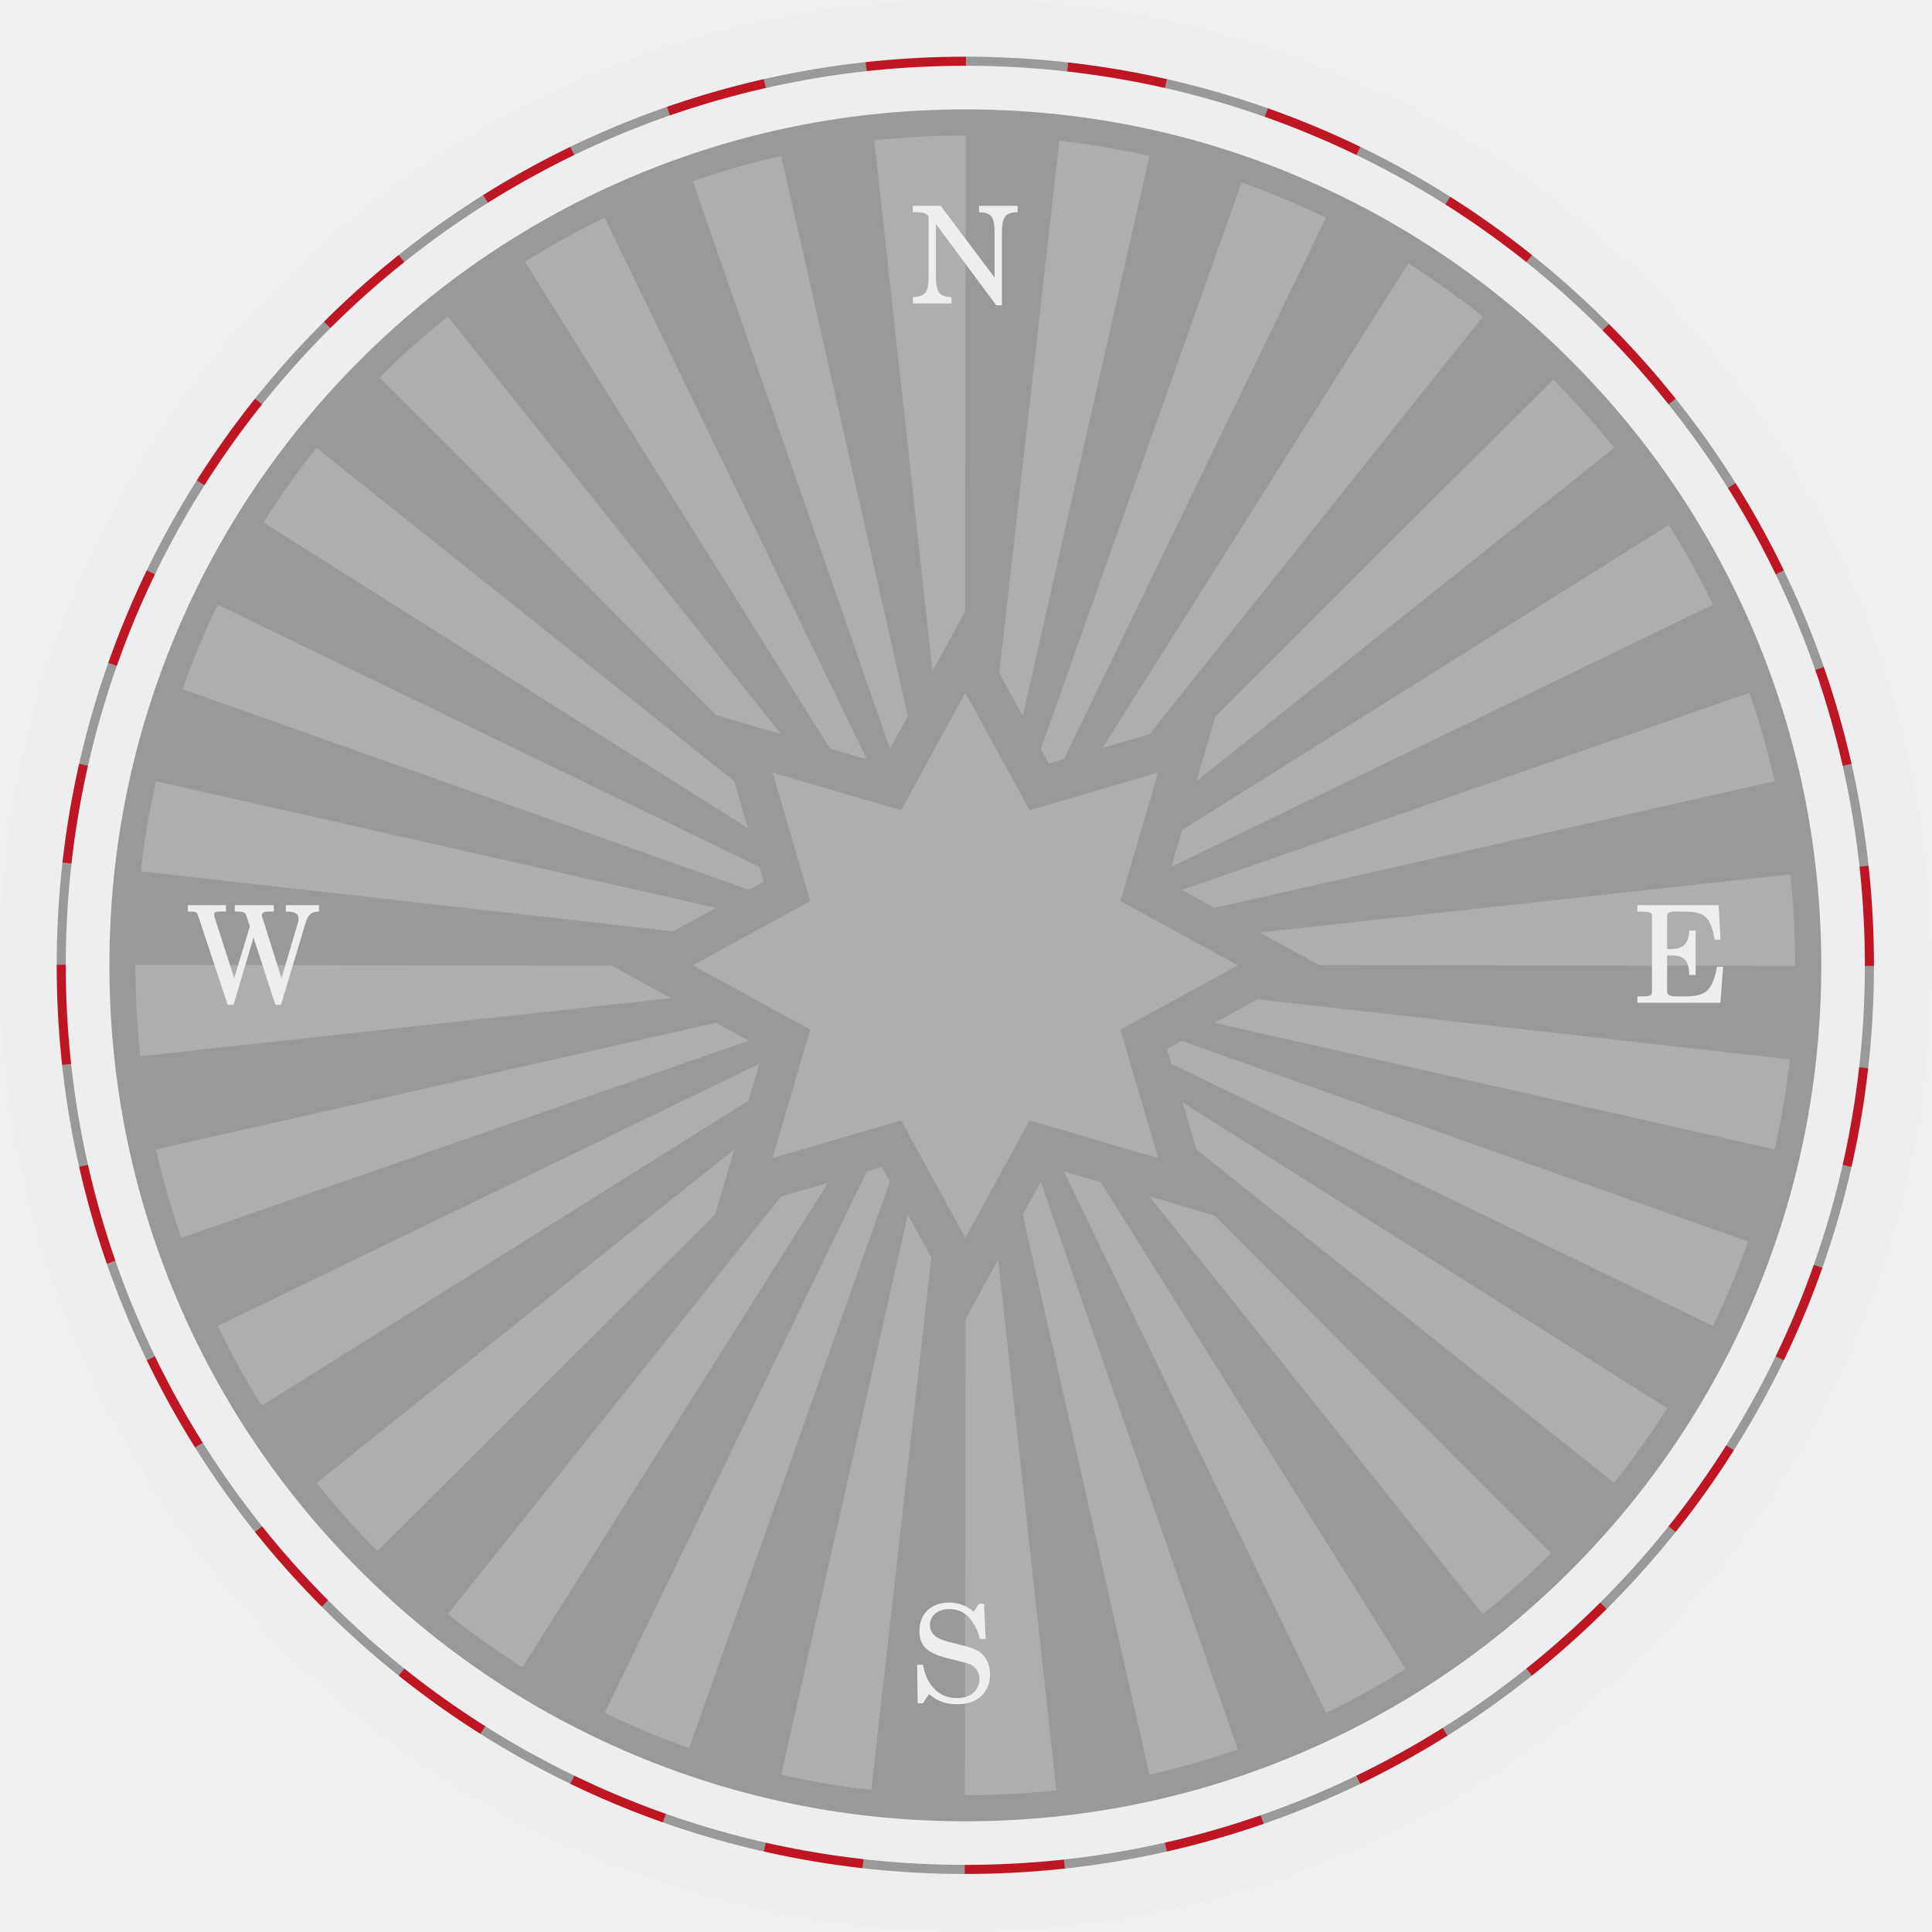
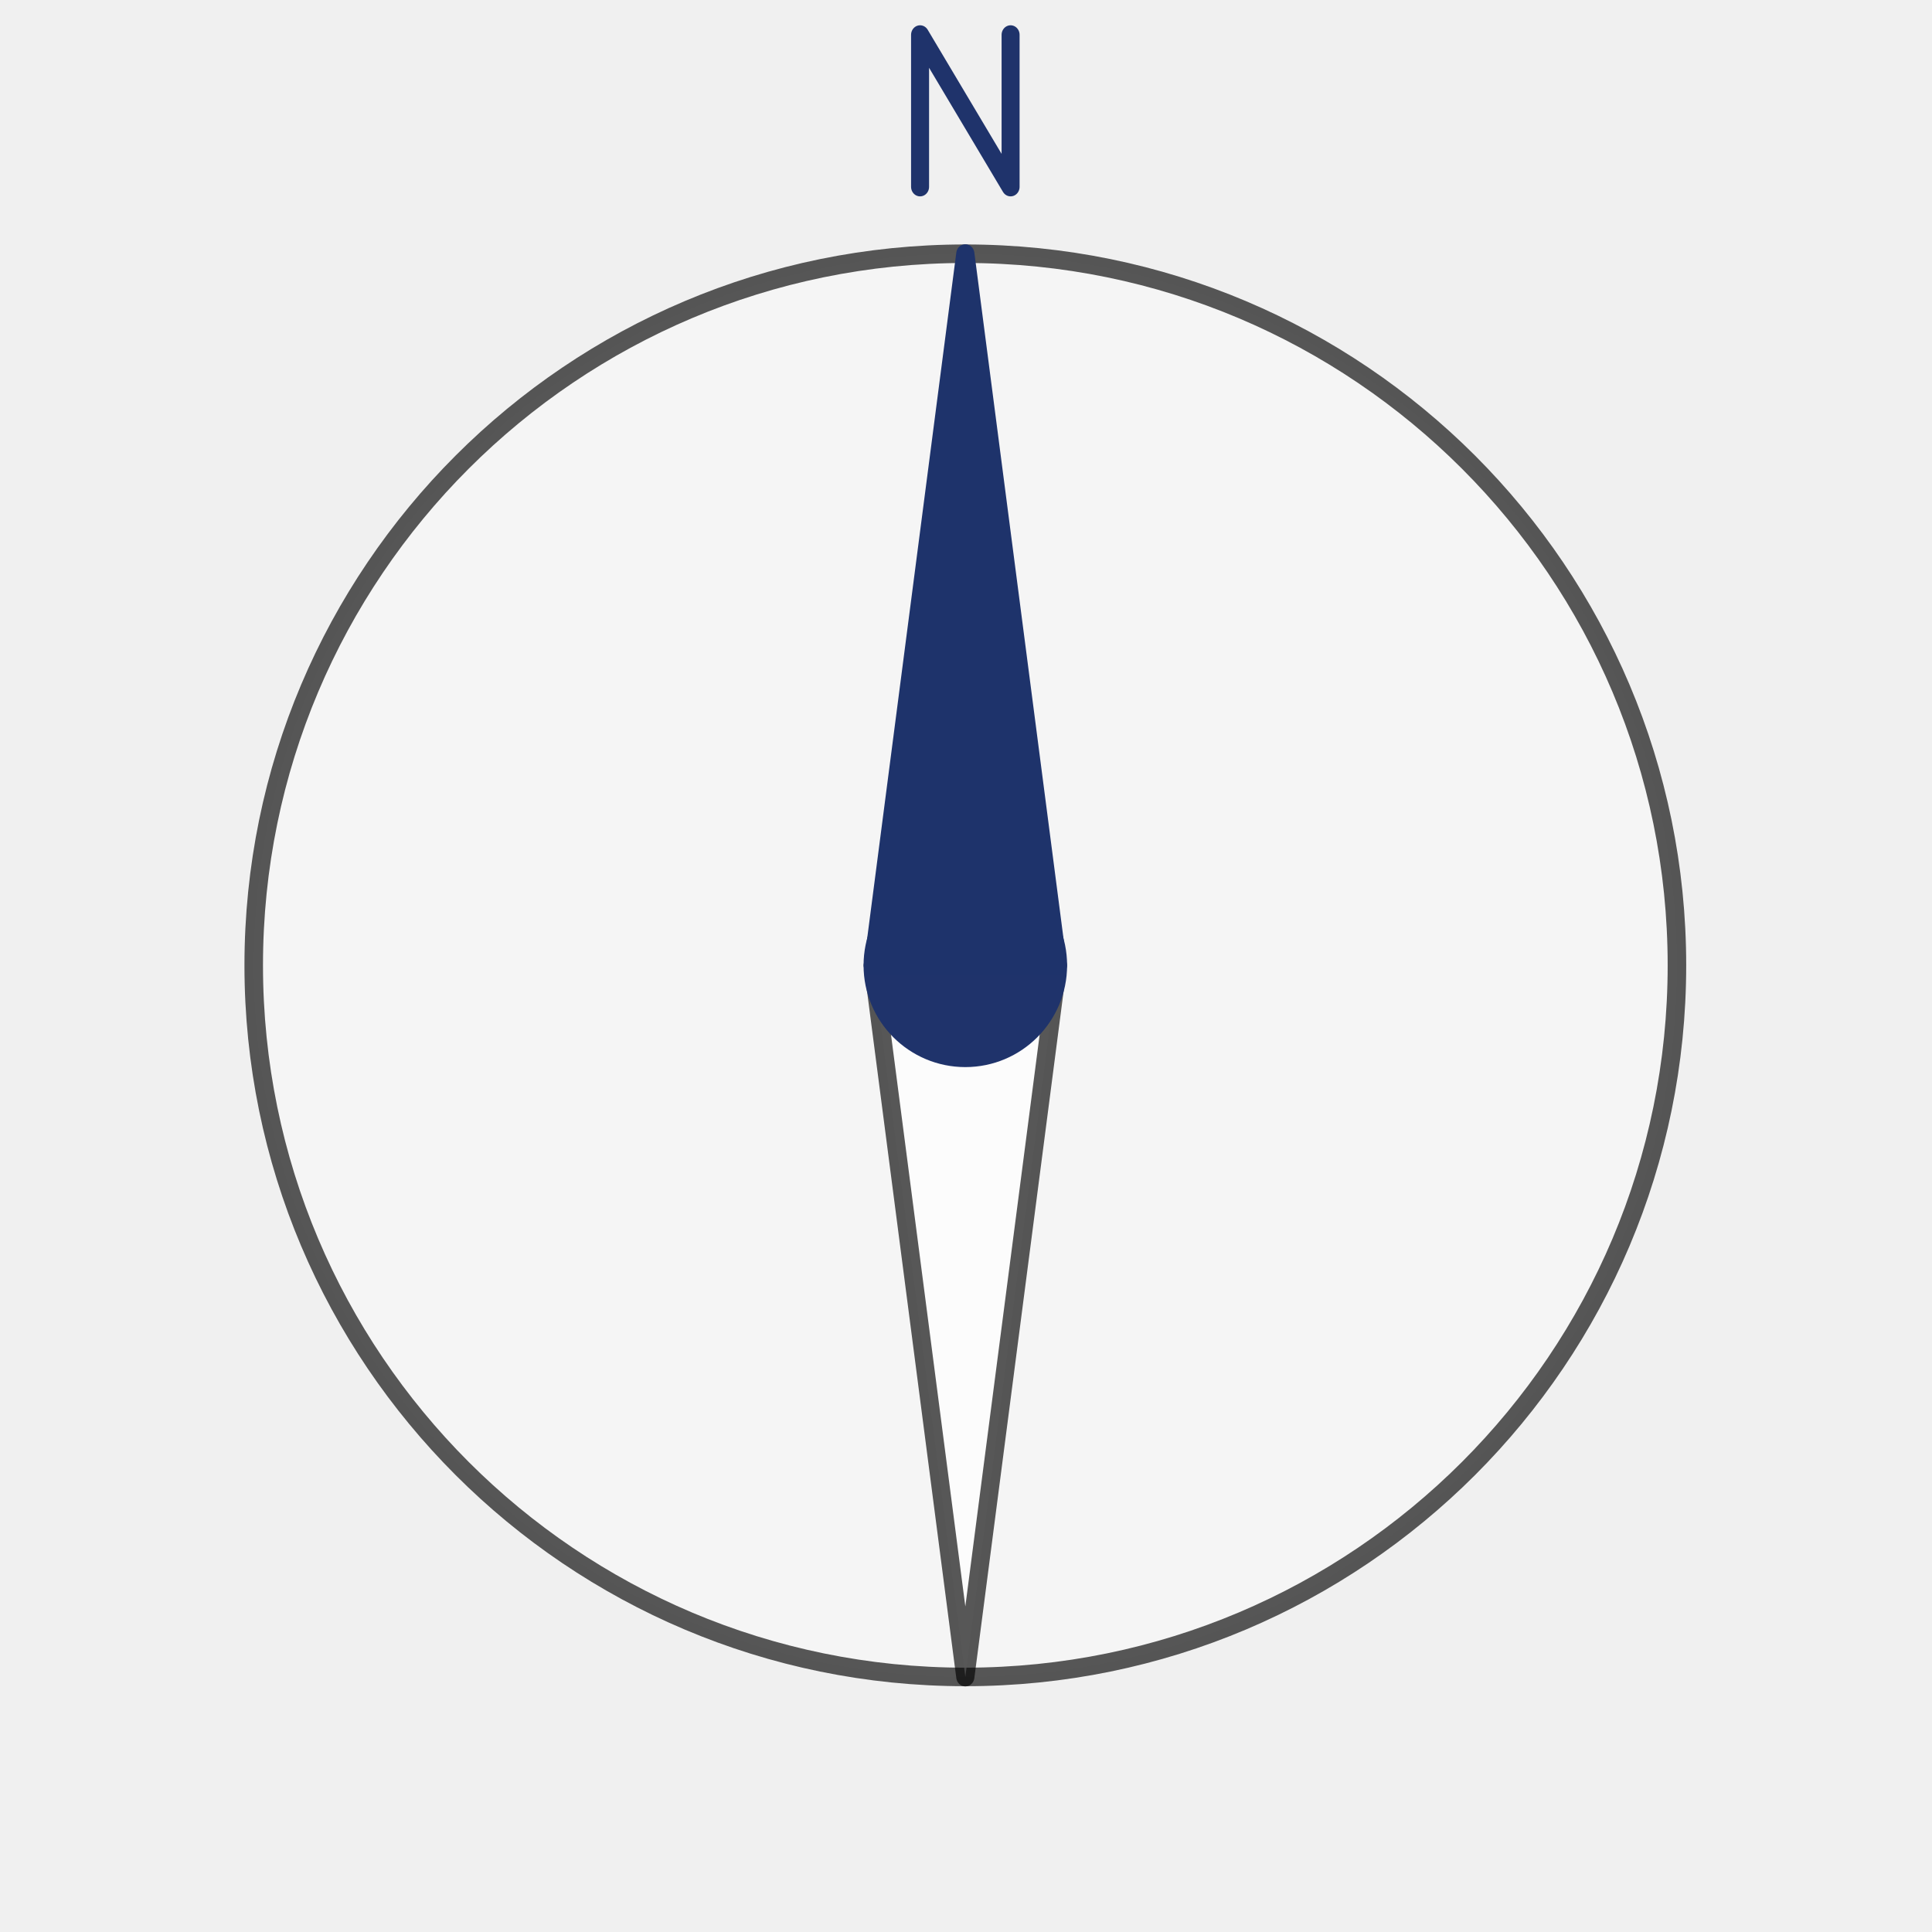
- <svg xmlns="http://www.w3.org/2000/svg" width="100%" height="100%" viewBox="0 0 886 886" version="1.1" xml:space="preserve" style="fill-rule:evenodd;clip-rule:evenodd;stroke-linejoin:bevel;">
-   <circle cx="442.692" cy="442.693" r="425.622" style="fill:rgb(190,22,34);" />
-   <circle cx="442.693" cy="442.693" r="386.929" style="fill:rgb(174,174,174);" />
-   <g>
-     <circle cx="442.692" cy="442.693" r="250.266" style="fill:rgb(174,174,174);" />
-     <path d="M435.213,507.549L435.424,507.572L435.63,507.594L435.829,507.614L436.045,507.636L436.254,507.656L436.45,507.674L436.662,507.694L436.875,507.712L437.083,507.73L437.292,507.747L437.502,507.763L437.713,507.779L437.926,507.794L438.14,507.809L438.349,507.822L438.559,507.835L438.77,507.848L438.99,507.86L439.204,507.871L439.412,507.881L439.629,507.891L439.847,507.9L440.059,507.909L440.273,507.917L440.496,507.924L440.712,507.931L440.93,507.937L441.15,507.942L441.364,507.946L441.586,507.95L441.803,507.953L442.022,507.956L442.248,507.957L442.469,507.958L442.985,507.959L442.399,877.959L441.296,877.957L439.901,877.95L438.512,877.939L437.116,877.924L435.719,877.904L434.33,877.88L432.933,877.851L431.543,877.818L430.153,877.78L428.763,877.738L427.379,877.692L425.989,877.642L424.598,877.587L423.214,877.527L421.831,877.464L420.439,877.395L419.055,877.323L417.678,877.246L416.294,877.165L414.91,877.079L413.526,876.989L412.149,876.895L410.772,876.797L409.395,876.694L408.018,876.587L406.641,876.476L405.264,876.36L403.894,876.24L402.524,876.116L401.14,875.987L399.771,875.854L398.409,875.718L397.033,875.575L395.663,875.43L394.301,875.28L393.431,875.182L434.927,507.516L435.213,507.549ZM539.198,867.171L538.191,867.398L536.863,867.694L535.541,867.984L534.219,868.27L532.889,868.554L531.558,868.833L530.228,869.108L528.904,869.377L527.565,869.644L526.225,869.908L524.9,870.164L523.559,870.419L522.212,870.671L520.877,870.916L519.536,871.158L518.194,871.396L516.852,871.63L515.502,871.86L514.159,872.085L512.808,872.307L511.457,872.525L510.113,872.737L508.761,872.946L507.403,873.151L506.051,873.352L504.698,873.548L503.345,873.739L501.985,873.928L500.625,874.112L499.265,874.291L497.904,874.467L496.543,874.638L495.182,874.804L493.82,874.967L492.452,875.126L491.083,875.28L490.39,875.356L450.061,507.561L450.171,507.549L450.373,507.526L450.575,507.502L450.782,507.478L450.988,507.452L451.193,507.427L451.396,507.401L451.598,507.374L451.799,507.347L451.999,507.319L452.204,507.29L452.408,507.26L452.611,507.23L452.806,507.201L453.006,507.17L453.212,507.137L453.41,507.105L453.607,507.073L453.809,507.039L454.003,507.006L454.204,506.971L454.403,506.936L454.6,506.9L454.803,506.863L454.991,506.828L455.185,506.791L455.392,506.751L455.584,506.713L455.774,506.675L455.978,506.634L456.173,506.593L456.367,506.553L456.559,506.512L456.758,506.469L456.955,506.426L457.144,506.383L457.58,506.285L539.198,867.171ZM421.246,504.385L421.435,504.45L421.626,504.516L421.804,504.577L421.989,504.639L422.175,504.701L422.363,504.763L422.552,504.825L422.736,504.884L422.92,504.943L423.105,505.001L423.297,505.062L423.486,505.12L423.667,505.176L423.856,505.233L424.047,505.29L424.233,505.345L424.419,505.399L424.605,505.454L424.794,505.507L424.99,505.563L425.182,505.616L425.366,505.667L425.552,505.718L425.746,505.77L425.941,505.822L426.124,505.87L426.314,505.919L426.512,505.97L426.697,506.017L426.893,506.065L427.088,506.113L427.276,506.159L427.466,506.205L427.658,506.25L427.857,506.296L428.052,506.341L427.804,506.285L346.186,867.171L345.865,867.098L344.546,866.795L343.233,866.49L341.914,866.178L340.595,865.863L339.277,865.543L337.967,865.221L336.659,864.895L335.343,864.562L334.041,864.229L332.733,863.89L331.42,863.545L330.121,863.2L328.823,862.851L327.517,862.495L326.213,862.135L324.917,861.773L323.629,861.409L322.334,861.039L321.039,860.664L319.746,860.286L318.454,859.903L317.169,859.518L315.884,859.129L314.594,858.734L313.313,858.337L312.037,857.938L310.756,857.533L309.476,857.123L308.197,856.71L306.926,856.295L305.656,855.876L304.386,855.452L303.116,855.024L301.842,854.591L300.583,854.157L299.323,853.72L298.051,853.274L297.774,853.176L421.346,504.421L421.073,504.324L421.246,504.385ZM470.677,501.685L631.884,834.72L631.501,834.905L630.308,835.478L629.107,836.051L627.913,836.615L626.72,837.174L625.514,837.736L624.315,838.289L623.112,838.84L621.901,839.39L620.694,839.934L619.485,840.474L618.272,841.012L617.061,841.545L615.841,842.076L614.621,842.604L613.404,843.125L612.174,843.648L610.949,844.165L609.731,844.674L608.498,845.184L607.271,845.688L606.042,846.188L604.8,846.69L603.562,847.185L602.329,847.674L601.09,848.16L599.848,848.644L598.607,849.123L597.358,849.6L596.106,850.074L594.863,850.541L593.617,851.004L592.356,851.468L591.103,851.925L589.846,852.379L588.59,852.828L587.333,853.274L586.06,853.72L585.578,853.888L464.209,504.36L464.139,504.384L464.311,504.324L464.499,504.257L464.685,504.191L464.869,504.125L465.054,504.057L465.229,503.992L465.417,503.923L465.606,503.852L465.783,503.785L465.962,503.716L466.147,503.645L466.328,503.574L466.512,503.502L466.698,503.428L466.877,503.357L467.05,503.287L467.234,503.212L467.417,503.137L467.594,503.064L467.783,502.985L467.962,502.909L468.134,502.836L468.317,502.757L468.494,502.681L468.67,502.604L468.852,502.524L469.031,502.445L469.211,502.364L469.391,502.283L469.565,502.205L469.743,502.123L469.924,502.039L470.096,501.959L470.279,501.873L470.458,501.789L470.628,501.708L470.803,501.624L470.677,501.685ZM408.214,498.1L408.384,498.206L408.554,498.313L408.724,498.417L408.891,498.52L409.053,498.619L409.227,498.724L409.396,498.826L409.561,498.925L409.739,499.03L409.904,499.128L410.072,499.226L410.247,499.328L410.41,499.422L410.585,499.522L410.758,499.621L410.925,499.715L411.099,499.813L411.274,499.91L411.442,500.003L411.612,500.096L411.79,500.194L411.957,500.284L412.131,500.377L412.305,500.47L412.481,500.564L412.658,500.657L412.822,500.742L413,500.835L413.174,500.924L413.351,501.014L413.524,501.102L413.694,501.188L413.879,501.28L414.051,501.365L414.225,501.451L414.405,501.538L414.706,501.684L253.5,834.72L252.692,834.329L251.508,833.751L250.32,833.167L249.133,832.579L247.96,831.994L246.776,831.398L245.597,830.801L244.423,830.201L243.25,829.598L242.083,828.993L240.904,828.377L239.74,827.765L238.578,827.15L237.416,826.529L236.256,825.906L235.093,825.276L233.942,824.648L232.786,824.013L231.631,823.373L230.484,822.735L229.34,822.092L228.19,821.442L227.049,820.793L225.913,820.141L224.767,819.48L223.636,818.822L222.5,818.157L221.364,817.488L220.243,816.822L219.111,816.146L217.986,815.469L216.869,814.793L215.742,814.105L214.624,813.418L213.509,812.729L212.399,812.038L211.29,811.343L210.438,810.806L407.838,497.863L408.214,498.1ZM714.105,782.926L713.534,783.382L712.515,784.19L711.489,784.999L710.464,785.802L709.437,786.602L708.4,787.405L707.364,788.202L706.334,788.989L705.293,789.781L704.25,790.568L703.204,791.352L702.16,792.131L701.113,792.907L700.055,793.686L699.004,794.456L697.95,795.222L696.89,795.988L695.827,796.752L694.765,797.509L693.697,798.266L692.627,799.02L691.559,799.769L690.483,800.517L689.41,801.259L688.334,801.997L687.252,802.736L686.167,803.472L685.08,804.204L683.995,804.93L682.903,805.656L681.808,806.379L680.716,807.096L679.622,807.809L678.521,808.523L677.417,809.233L676.315,809.938L675.207,810.641L674.095,811.342L673.637,811.629L477.185,498.09L477.169,498.101L477.333,497.997L477.498,497.892L477.667,497.785L477.831,497.679L477.995,497.573L478.164,497.463L478.332,497.352L478.495,497.245L478.658,497.136L478.825,497.024L478.988,496.915L479.15,496.805L479.312,496.694L479.478,496.58L479.644,496.465L479.804,496.354L479.969,496.239L480.13,496.125L480.29,496.012L480.454,495.895L480.613,495.781L480.773,495.665L480.937,495.546L481.099,495.427L481.253,495.313L481.415,495.194L481.576,495.073L481.734,494.955L481.892,494.836L482.048,494.717L482.213,494.591L482.369,494.471L482.52,494.354L482.68,494.23L482.839,494.105L482.993,493.983L483.152,493.857L483.298,493.741L714.105,782.926ZM396.575,488.806L396.715,488.946L396.863,489.093L397.006,489.233L397.143,489.368L397.289,489.51L397.435,489.651L397.577,489.788L397.722,489.926L397.865,490.063L398.009,490.198L398.155,490.336L398.303,490.474L398.448,490.608L398.597,490.746L398.747,490.883L398.889,491.013L399.035,491.145L399.188,491.283L399.337,491.417L399.483,491.546L399.637,491.682L399.789,491.816L399.936,491.945L400.085,492.074L400.236,492.205L400.388,492.335L400.54,492.465L400.693,492.595L400.844,492.722L400.995,492.848L401.149,492.977L401.307,493.108L401.461,493.235L401.611,493.357L401.766,493.483L401.922,493.609L402.075,493.732L402.089,493.743L171.274,782.922L170.832,782.569L169.813,781.751L168.8,780.932L167.788,780.11L166.775,779.281L165.769,778.453L164.77,777.626L163.769,776.793L162.769,775.954L161.771,775.113L160.778,774.27L159.787,773.425L158.799,772.577L157.813,771.725L156.828,770.87L155.844,770.009L154.869,769.151L153.898,768.292L152.921,767.423L151.952,766.555L150.989,765.687L150.022,764.811L149.054,763.929L148.097,763.051L147.143,762.17L146.187,761.283L145.238,760.397L144.289,759.506L143.341,758.61L142.396,757.712L141.456,756.813L140.516,755.909L139.583,755.006L138.653,754.1L137.717,753.184L136.791,752.271L135.872,751.36L134.949,750.44L134.4,749.889L396.428,488.659L396.575,488.806ZM782.925,714.107L782.566,714.556L781.748,715.574L780.931,716.585L780.107,717.599L779.284,718.605L778.455,719.613L777.625,720.615L776.79,721.618L775.948,722.623L775.114,723.612L774.269,724.607L773.425,725.596L772.576,726.586L771.723,727.574L770.87,728.555L770.011,729.537L769.154,730.512L768.289,731.489L767.422,732.464L766.552,733.435L765.682,734.401L764.81,735.363L763.932,736.327L763.054,737.284L762.166,738.246L761.279,739.202L760.396,740.147L759.507,741.094L758.608,742.046L757.705,742.994L756.812,743.929L755.911,744.865L755.005,745.802L754.099,746.732L753.187,747.664L752.272,748.592L751.358,749.515L750.437,750.438L749.892,750.981L488.654,488.961L488.807,488.808L488.947,488.668L489.09,488.524L489.229,488.383L489.367,488.242L489.509,488.096L489.646,487.954L489.787,487.808L489.931,487.657L490.063,487.518L490.196,487.378L490.335,487.23L490.477,487.078L490.611,486.933L490.742,486.791L490.879,486.642L491.012,486.496L491.148,486.346L491.284,486.195L491.416,486.048L491.547,485.9L491.678,485.753L491.812,485.6L491.942,485.451L492.075,485.298L492.204,485.149L492.333,484.999L492.464,484.845L492.592,484.695L492.726,484.535L492.849,484.388L492.976,484.236L493.104,484.081L493.23,483.928L493.359,483.771L493.482,483.619L493.61,483.461L493.734,483.307L493.739,483.299L782.925,714.107ZM387.388,477.334L387.495,477.503L387.6,477.668L387.706,477.832L387.814,477.999L387.922,478.165L388.031,478.331L388.139,478.494L388.249,478.659L388.361,478.826L388.47,478.989L388.58,479.151L388.695,479.319L388.807,479.483L388.918,479.642L389.032,479.807L389.144,479.967L389.257,480.127L389.373,480.291L389.491,480.456L389.606,480.616L389.72,480.774L389.838,480.936L389.956,481.097L390.074,481.258L390.191,481.416L390.31,481.575L390.432,481.737L390.551,481.895L390.671,482.053L390.79,482.209L390.912,482.368L391.035,482.526L391.156,482.682L391.278,482.837L391.402,482.994L391.528,483.153L391.642,483.297L102.461,714.109L102.003,713.535L101.195,712.516L100.388,711.493L99.582,710.464L98.779,709.434L97.982,708.403L97.187,707.37L96.393,706.331L95.603,705.291L94.816,704.249L94.034,703.208L93.254,702.161L92.475,701.11L91.701,700.06L90.93,699.006L90.163,697.951L89.395,696.889L88.633,695.827L87.876,694.766L87.121,693.702L86.367,692.632L85.616,691.558L84.87,690.486L84.124,689.407L83.384,688.329L82.649,687.253L81.913,686.168L81.181,685.081L80.455,683.996L79.731,682.907L79.007,681.812L78.289,680.717L77.574,679.621L76.862,678.522L76.152,677.418L75.445,676.312L74.744,675.208L74.045,674.1L73.759,673.644L387.291,477.181L387.282,477.166L387.388,477.334ZM834.725,631.873L834.331,632.685L833.748,633.881L833.165,635.067L832.582,636.244L831.991,637.429L831.395,638.612L830.8,639.788L830.2,640.962L829.596,642.137L828.99,643.307L828.381,644.472L827.767,645.639L827.147,646.81L826.525,647.976L825.903,649.131L825.279,650.285L824.645,651.446L824.012,652.599L823.377,653.747L822.733,654.902L822.089,656.049L821.441,657.195L820.79,658.339L820.137,659.478L819.482,660.612L818.822,661.747L818.157,662.884L817.49,664.016L816.818,665.148L816.146,666.273L815.472,667.393L814.787,668.523L814.103,669.645L813.42,670.756L812.729,671.874L812.033,672.993L811.338,674.102L810.805,674.947L497.862,477.546L498.103,477.164L498.21,476.994L498.311,476.832L498.413,476.667L498.52,476.492L498.622,476.325L498.72,476.164L498.824,475.99L498.927,475.819L499.026,475.652L499.126,475.483L499.224,475.315L499.323,475.143L499.424,474.969L499.523,474.796L499.62,474.627L499.716,474.456L499.812,474.284L499.905,474.119L500.002,473.943L500.097,473.77L500.189,473.602L500.285,473.425L500.38,473.247L500.471,473.077L500.56,472.91L500.651,472.736L500.744,472.559L500.834,472.383L500.923,472.211L501.013,472.034L501.103,471.858L501.189,471.686L501.275,471.514L501.365,471.332L501.452,471.156L501.534,470.988L501.678,470.69L834.725,631.873ZM381.063,464.317L381.128,464.501L381.194,464.685L381.261,464.87L381.328,465.055L381.394,465.235L381.462,465.418L381.531,465.601L381.601,465.787L381.67,465.966L381.739,466.145L381.811,466.331L381.883,466.514L381.954,466.693L382.026,466.873L382.101,467.058L382.175,467.239L382.248,467.417L382.322,467.596L382.398,467.778L382.474,467.959L382.55,468.138L382.627,468.317L382.705,468.497L382.782,468.675L382.861,468.853L382.941,469.034L383.021,469.212L383.1,469.389L383.182,469.568L383.262,469.744L383.344,469.922L383.428,470.102L383.509,470.276L383.593,470.452L383.678,470.631L383.763,470.807L383.702,470.681L50.664,631.881L50.479,631.499L49.906,630.307L49.338,629.115L48.772,627.918L48.209,626.717L47.651,625.518L47.096,624.316L46.543,623.11L45.996,621.904L45.451,620.695L44.909,619.484L44.373,618.273L43.839,617.059L43.308,615.841L42.782,614.623L42.258,613.402L41.738,612.178L41.223,610.955L40.711,609.731L40.201,608.501L39.695,607.268L39.194,606.036L38.697,604.805L38.202,603.569L37.711,602.328L37.224,601.09L36.742,599.852L36.261,598.605L35.784,597.357L35.313,596.112L34.844,594.864L34.379,593.613L33.917,592.357L33.46,591.103L33.007,589.849L32.556,588.59L32.11,587.329L31.667,586.068L31.502,585.594L381.02,464.195L380.998,464.133L381.063,464.317ZM506.283,457.583L867.17,539.197L867.099,539.513L866.796,540.833L866.487,542.16L866.177,543.472L865.862,544.79L865.542,546.107L865.222,547.41L864.894,548.727L864.561,550.043L864.227,551.35L863.889,552.651L863.546,553.959L863.199,555.264L862.848,556.57L862.494,557.868L862.136,559.164L861.772,560.468L861.406,561.763L861.036,563.059L860.663,564.346L860.285,565.639L859.904,566.925L859.517,568.216L859.127,569.506L858.735,570.784L858.338,572.068L857.937,573.348L857.53,574.636L857.122,575.909L856.711,577.181L856.294,578.459L855.875,579.729L855.449,581.004L855.021,582.274L854.592,583.536L854.156,584.803L853.716,586.069L853.275,587.328L853.179,587.598L504.415,464.052L504.32,464.319L504.386,464.131L504.45,463.949L504.513,463.766L504.577,463.575L504.64,463.391L504.7,463.21L504.762,463.022L504.822,462.839L504.883,462.649L504.944,462.459L505,462.28L505.059,462.093L505.117,461.906L505.176,461.712L505.232,461.529L505.287,461.344L505.344,461.152L505.398,460.966L505.455,460.772L505.508,460.584L505.562,460.395L505.613,460.211L505.666,460.019L505.719,459.826L505.769,459.639L505.819,459.45L505.869,459.262L505.92,459.065L505.969,458.872L506.016,458.687L506.062,458.5L506.112,458.298L506.158,458.109L506.204,457.918L506.251,457.72L506.294,457.534L506.338,457.341L506.283,457.583ZM377.836,450.17L377.859,450.375L377.883,450.579L377.908,450.785L377.932,450.987L377.958,451.192L377.985,451.397L378.011,451.599L378.038,451.8L378.067,452.003L378.095,452.207L378.124,452.407L378.154,452.606L378.185,452.809L378.216,453.01L378.247,453.209L378.279,453.409L378.312,453.609L378.346,453.809L378.379,454.007L378.414,454.205L378.449,454.403L378.485,454.601L378.521,454.799L378.558,454.996L378.595,455.192L378.633,455.39L378.672,455.586L378.711,455.781L378.751,455.977L378.791,456.172L378.832,456.366L378.874,456.563L378.916,456.757L378.958,456.95L379.001,457.143L379.1,457.582L18.214,539.197L17.987,538.194L17.692,536.87L17.401,535.544L17.114,534.218L16.832,532.892L16.553,531.562L16.278,530.23L16.007,528.899L15.74,527.564L15.478,526.23L15.22,524.895L14.965,523.557L14.715,522.218L14.469,520.879L14.227,519.537L13.989,518.195L13.755,516.851L13.525,515.505L13.3,514.158L13.078,512.811L12.861,511.462L12.648,510.111L12.439,508.761L12.235,507.409L12.034,506.054L11.837,504.697L11.645,503.343L11.457,501.986L11.273,500.626L11.094,499.266L10.918,497.906L10.747,496.546L10.58,495.181L10.418,493.818L10.259,492.452L10.105,491.086L10.029,490.395L377.824,450.058L377.836,450.17ZM877.958,442.986L877.956,444.089L877.949,445.484L877.938,446.88L877.923,448.269L877.903,449.666L877.879,451.062L877.85,452.445L877.817,453.842L877.779,455.232L877.738,456.616L877.691,458.013L877.641,459.396L877.586,460.78L877.526,462.178L877.462,463.562L877.395,464.938L877.322,466.323L877.245,467.707L877.164,469.098L877.078,470.475L876.989,471.852L876.894,473.236L876.796,474.613L876.693,475.99L876.586,477.367L876.475,478.744L876.359,480.121L876.239,481.498L876.115,482.868L875.986,484.237L875.854,485.607L875.716,486.984L875.574,488.352L875.429,489.715L875.278,491.091L875.18,491.967L507.517,450.445L507.548,450.164L507.57,449.968L507.593,449.755L507.614,449.548L507.634,449.348L507.654,449.139L507.674,448.928L507.693,448.716L507.711,448.51L507.729,448.302L507.746,448.094L507.762,447.883L507.778,447.672L507.793,447.459L507.807,447.252L507.821,447.036L507.835,446.819L507.847,446.615L507.858,446.402L507.87,446.189L507.88,445.966L507.89,445.749L507.899,445.545L507.908,445.326L507.916,445.105L507.923,444.896L507.93,444.673L507.936,444.455L507.941,444.242L507.945,444.014L507.949,443.799L507.952,443.582L507.955,443.356L507.956,443.137L507.957,442.916L507.958,442.4L877.958,442.986ZM377.869,434.927L377.836,435.216L377.813,435.424L377.792,435.629L377.77,435.835L377.749,436.043L377.729,436.249L377.71,436.458L377.691,436.666L377.673,436.875L377.655,437.084L377.638,437.294L377.622,437.504L377.606,437.714L377.591,437.925L377.577,438.136L377.563,438.348L377.55,438.561L377.537,438.774L377.525,438.987L377.514,439.201L377.504,439.415L377.494,439.63L377.485,439.846L377.476,440.062L377.468,440.278L377.461,440.495L377.454,440.712L377.449,440.93L377.443,441.149L377.439,441.367L377.435,441.587L377.432,441.808L377.429,442.028L377.428,442.249L377.427,442.47L377.426,442.986L7.426,442.399L7.428,441.297L7.435,439.902L7.446,438.508L7.461,437.113L7.481,435.72L7.505,434.329L7.534,432.936L7.567,431.546L7.605,430.156L7.646,428.765L7.693,427.377L7.743,425.988L7.798,424.601L7.858,423.215L7.921,421.83L7.99,420.444L8.062,419.06L8.139,417.676L8.22,416.294L8.305,414.913L8.395,413.532L8.489,412.152L8.588,410.773L8.691,409.394L8.798,408.017L8.909,406.642L9.025,405.266L9.145,403.892L9.269,402.518L9.398,401.147L9.531,399.774L9.668,398.405L9.809,397.035L9.955,395.666L10.105,394.301L10.203,393.433L377.869,434.927ZM867.397,347.194L867.692,348.515L867.982,349.837L868.269,351.166L868.553,352.496L868.832,353.826L869.106,355.157L869.377,356.489L869.644,357.821L869.906,359.153L870.165,360.492L870.42,361.833L870.669,363.166L870.915,364.508L871.157,365.849L871.395,367.191L871.629,368.533L871.859,369.883L872.085,371.233L872.305,372.57L872.522,373.921L872.737,375.279L872.944,376.623L873.149,377.975L873.351,379.335L873.547,380.686L873.739,382.046L873.927,383.4L874.111,384.76L874.29,386.12L874.465,387.474L874.637,388.842L874.804,390.203L874.967,391.572L875.125,392.933L875.279,394.295L875.355,394.995L507.56,435.324L507.548,435.221L507.525,435.012L507.501,434.803L507.477,434.603L507.451,434.397L507.427,434.199L507.399,433.989L507.373,433.787L507.346,433.586L507.317,433.38L507.289,433.181L507.259,432.976L507.23,432.781L507.2,432.58L507.168,432.372L507.137,432.18L507.106,431.982L507.071,431.771L507.038,431.576L507.005,431.382L506.97,431.182L506.935,430.982L506.899,430.785L506.863,430.589L506.825,430.387L506.789,430.193L506.751,430L506.712,429.801L506.673,429.603L506.633,429.408L506.593,429.213L506.552,429.018L506.511,428.826L506.469,428.634L506.426,428.437L506.382,428.24L506.283,427.804L867.17,346.189L867.397,347.194ZM380.968,421.337L381.063,421.069L380.999,421.252L380.935,421.436L380.871,421.622L380.807,421.808L380.745,421.993L380.683,422.179L380.622,422.363L380.562,422.549L380.501,422.737L380.442,422.922L380.382,423.109L380.324,423.296L380.266,423.483L380.209,423.669L380.152,423.857L380.095,424.047L380.04,424.234L379.985,424.422L379.931,424.61L379.877,424.799L379.823,424.989L379.77,425.178L379.718,425.366L379.666,425.556L379.615,425.747L379.564,425.937L379.514,426.128L379.465,426.319L379.416,426.509L379.367,426.703L379.32,426.894L379.273,427.085L379.226,427.277L379.18,427.469L379.135,427.661L379.09,427.854L379.045,428.049L379.101,427.803L18.214,346.188L18.286,345.87L18.589,344.551L18.896,343.232L19.207,341.913L19.522,340.596L19.841,339.282L20.164,337.968L20.491,336.656L20.822,335.347L21.157,334.038L21.496,332.731L21.838,331.426L22.185,330.121L22.535,328.82L22.89,327.519L23.249,326.218L23.611,324.921L23.977,323.626L24.347,322.332L24.722,321.038L25.099,319.747L25.481,318.456L25.867,317.17L26.256,315.885L26.65,314.599L27.047,313.316L27.448,312.035L27.853,310.755L28.262,309.477L28.674,308.202L29.09,306.929L29.51,305.654L29.934,304.384L30.362,303.114L30.793,301.848L31.228,300.584L31.667,299.319L32.11,298.057L32.206,297.785L380.968,421.337ZM834.907,253.89L835.477,255.077L836.046,256.271L836.613,257.471L837.174,258.666L837.732,259.865L838.288,261.07L838.84,262.275L839.389,263.483L839.934,264.693L840.474,265.901L841.01,267.111L841.546,268.33L842.076,269.545L842.604,270.766L843.126,271.986L843.644,273.203L844.161,274.429L844.675,275.659L845.183,276.887L845.688,278.115L846.19,279.35L846.686,280.579L847.182,281.817L847.673,283.056L848.159,284.295L848.642,285.535L849.122,286.779L849.599,288.028L850.072,289.277L850.54,290.522L851.005,291.775L851.467,293.029L851.925,294.283L852.378,295.539L852.827,296.795L853.275,298.058L853.717,299.318L853.881,299.791L504.364,421.192L504.386,421.254L504.32,421.067L504.256,420.886L504.19,420.7L504.123,420.515L504.056,420.331L503.989,420.15L503.922,419.968L503.852,419.782L503.783,419.601L503.715,419.422L503.644,419.239L503.573,419.057L503.501,418.873L503.43,418.693L503.358,418.514L503.283,418.328L503.211,418.15L503.136,417.968L503.06,417.786L502.987,417.61L502.912,417.431L502.833,417.247L502.756,417.066L502.679,416.889L502.6,416.708L502.524,416.534L502.444,416.353L502.363,416.172L502.283,415.995L502.203,415.819L502.122,415.642L502.041,415.467L501.958,415.287L501.873,415.107L501.791,414.934L501.707,414.757L501.62,414.576L501.678,414.696L834.725,253.513L834.907,253.89ZM387.52,407.842L387.282,408.22L387.178,408.386L387.073,408.554L386.969,408.722L386.866,408.891L386.763,409.059L386.662,409.227L386.559,409.397L386.458,409.566L386.358,409.734L386.258,409.904L386.158,410.074L386.059,410.245L385.961,410.416L385.863,410.586L385.766,410.756L385.669,410.927L385.572,411.1L385.477,411.272L385.382,411.443L385.287,411.616L385.193,411.788L385.1,411.96L385.007,412.133L384.914,412.307L384.822,412.481L384.731,412.653L384.64,412.827L384.55,413.002L384.461,413.175L384.371,413.35L384.282,413.527L384.195,413.7L384.107,413.875L384.02,414.052L383.934,414.227L383.848,414.403L383.702,414.704L50.664,253.504L51.055,252.696L51.635,251.508L52.218,250.321L52.804,249.139L53.394,247.957L53.988,246.775L54.584,245.6L55.184,244.424L55.788,243.249L56.394,242.079L57.005,240.911L57.619,239.742L58.236,238.577L58.856,237.416L59.48,236.256L60.108,235.096L60.739,233.94L61.372,232.787L62.01,231.635L62.65,230.485L63.294,229.339L63.941,228.194L64.592,227.05L65.246,225.909L65.904,224.771L66.563,223.636L67.227,222.502L67.894,221.371L68.565,220.24L69.239,219.112L69.915,217.989L70.596,216.865L71.279,215.744L71.965,214.627L72.655,213.512L73.348,212.399L74.045,211.286L74.581,210.436L387.52,407.842ZM783.379,171.849L784.188,172.868L784.997,173.894L785.805,174.925L786.606,175.954L787.4,176.981L788.196,178.014L788.99,179.053L789.781,180.094L790.57,181.14L791.35,182.179L792.13,183.225L792.908,184.274L793.682,185.325L794.456,186.383L795.222,187.437L795.989,188.498L796.749,189.556L797.508,190.62L798.264,191.686L799.018,192.756L799.771,193.831L800.512,194.897L801.256,195.972L802.001,197.058L802.738,198.138L803.47,199.218L804.203,200.305L804.93,201.392L805.654,202.48L806.374,203.57L807.095,204.669L807.813,205.77L808.522,206.864L809.231,207.966L809.938,209.072L810.64,210.178L811.338,211.284L811.621,211.737L498.096,408.21L498.103,408.222L497.996,408.052L497.89,407.885L497.785,407.72L497.678,407.554L497.567,407.383L497.462,407.221L497.356,407.06L497.245,406.892L497.134,406.725L497.023,406.56L496.914,406.397L496.8,406.23L496.689,406.066L496.581,405.91L496.468,405.746L496.349,405.576L496.239,405.418L496.125,405.257L496.011,405.095L495.895,404.933L495.777,404.769L495.662,404.61L495.544,404.447L495.429,404.291L495.311,404.13L495.193,403.97L495.074,403.81L494.95,403.646L494.833,403.491L494.715,403.335L494.595,403.179L494.474,403.021L494.348,402.858L494.225,402.701L494.106,402.548L493.984,402.394L493.858,402.235L493.743,402.09L782.922,171.276L783.379,171.849ZM396.727,396.429L396.577,396.578L396.437,396.718L396.292,396.864L396.154,397.005L396.017,397.144L395.875,397.29L395.736,397.434L395.599,397.576L395.459,397.723L395.321,397.868L395.183,398.014L395.048,398.158L394.913,398.302L394.776,398.449L394.641,398.596L394.503,398.746L394.37,398.892L394.238,399.038L394.103,399.188L393.968,399.338L393.835,399.488L393.704,399.636L393.573,399.785L393.441,399.936L393.311,400.086L393.179,400.238L393.049,400.39L392.921,400.54L392.792,400.692L392.661,400.847L392.533,401L392.407,401.152L392.28,401.305L392.152,401.46L392.026,401.615L391.902,401.767L391.776,401.923L391.65,402.08L391.64,402.092L102.464,171.273L102.819,170.829L103.634,169.814L104.452,168.801L105.277,167.787L106.102,166.779L106.929,165.773L107.76,164.769L108.596,163.766L109.433,162.768L110.271,161.774L111.114,160.78L111.961,159.787L112.809,158.799L113.66,157.814L114.514,156.831L115.371,155.85L116.232,154.872L117.096,153.895L117.962,152.922L118.829,151.954L119.7,150.987L120.576,150.021L121.454,149.057L122.332,148.1L123.215,147.144L124.1,146.19L124.99,145.237L125.883,144.286L126.777,143.34L127.673,142.397L128.571,141.459L129.474,140.519L130.379,139.584L131.285,138.654L132.199,137.72L133.114,136.792L134.026,135.871L134.947,134.948L135.496,134.401L396.727,396.429ZM714.553,102.817L715.573,103.636L716.587,104.456L717.596,105.276L718.605,106.102L719.613,106.931L720.619,107.764L721.616,108.595L722.615,109.431L723.614,110.274L724.606,111.116L725.599,111.963L726.586,112.81L727.569,113.659L728.556,114.517L729.538,115.375L730.51,116.231L731.489,117.097L732.465,117.966L733.428,118.828L734.398,119.701L735.366,120.578L736.324,121.452L737.287,122.335L738.243,123.217L739.195,124.101L740.15,124.993L741.099,125.884L742.041,126.774L742.986,127.672L743.928,128.573L744.866,129.475L745.801,130.38L746.731,131.286L747.665,132.2L748.591,133.113L749.516,134.029L750.439,134.95L750.98,135.493L488.96,396.731L488.805,396.576L488.665,396.436L488.523,396.295L488.38,396.155L488.241,396.018L488.095,395.876L487.951,395.737L487.807,395.598L487.664,395.462L487.521,395.325L487.371,395.184L487.225,395.047L487.083,394.914L486.934,394.776L486.787,394.64L486.643,394.508L486.491,394.369L486.347,394.239L486.2,394.106L486.044,393.967L485.898,393.837L485.752,393.708L485.597,393.571L485.447,393.441L485.301,393.313L485.147,393.18L484.994,393.049L484.844,392.921L484.69,392.791L484.541,392.665L484.388,392.537L484.231,392.405L484.079,392.28L483.926,392.154L483.772,392.028L483.615,391.901L483.46,391.775L483.308,391.653L483.296,391.644L714.108,102.462L714.553,102.817ZM407.884,387.495L407.719,387.6L407.552,387.708L407.386,387.815L407.22,387.923L407.054,388.032L406.891,388.14L406.724,388.251L406.559,388.362L406.396,388.471L406.233,388.582L406.07,388.693L405.904,388.807L405.741,388.92L405.582,389.031L405.417,389.146L405.254,389.261L405.094,389.374L404.931,389.491L404.769,389.607L404.609,389.723L404.448,389.84L404.288,389.957L404.128,390.075L403.968,390.193L403.809,390.311L403.651,390.43L403.492,390.551L403.333,390.671L403.174,390.792L403.015,390.915L402.861,391.035L402.703,391.157L402.545,391.281L402.39,391.403L402.235,391.526L402.092,391.64L171.273,102.465L171.847,102.006L172.869,101.195L173.895,100.387L174.921,99.583L175.95,98.782L176.984,97.981L178.017,97.187L179.053,96.394L180.092,95.605L181.133,94.819L182.178,94.035L183.226,93.254L184.274,92.476L185.325,91.702L186.38,90.931L187.436,90.163L188.496,89.397L189.557,88.635L190.619,87.877L191.687,87.12L192.755,86.367L193.824,85.619L194.901,84.869L195.976,84.126L197.052,83.387L198.134,82.649L199.217,81.914L200.304,81.182L201.391,80.455L202.479,79.731L203.573,79.008L204.668,78.29L205.764,77.575L206.865,76.862L207.965,76.154L209.071,75.447L210.177,74.745L211.286,74.045L211.745,73.758L408.201,387.294L408.218,387.284L408.051,387.389L407.884,387.495ZM632.692,51.057L633.876,51.635L635.061,52.217L636.248,52.805L637.43,53.395L638.608,53.988L639.785,54.585L640.962,55.185L642.134,55.788L643.306,56.396L644.476,57.006L645.643,57.62L646.807,58.237L647.969,58.857L649.131,59.482L650.289,60.109L651.443,60.739L652.598,61.373L653.749,62.01L654.9,62.651L656.049,63.296L657.191,63.942L658.334,64.592L659.476,65.247L660.614,65.905L661.751,66.565L662.884,67.229L664.013,67.894L665.144,68.565L666.273,69.24L667.398,69.917L668.518,70.596L669.639,71.279L670.76,71.967L671.873,72.656L672.986,73.349L674.099,74.046L674.948,74.582L477.543,387.521L477.165,387.283L476.999,387.179L476.831,387.074L476.661,386.969L476.496,386.868L476.328,386.765L476.157,386.662L475.987,386.56L475.82,386.46L475.653,386.36L475.48,386.258L475.309,386.159L475.14,386.06L474.969,385.962L474.8,385.865L474.628,385.767L474.455,385.669L474.285,385.574L474.115,385.478L473.942,385.383L473.77,385.289L473.597,385.194L473.424,385.1L473.252,385.008L473.078,384.915L472.904,384.823L472.731,384.732L472.558,384.641L472.384,384.551L472.208,384.461L472.035,384.372L471.86,384.284L471.684,384.195L471.508,384.108L471.336,384.022L471.159,383.935L470.979,383.848L470.677,383.701L631.884,50.666L632.692,51.057ZM421.188,381.022L421.251,381L421.068,381.064L420.884,381.129L420.699,381.195L420.517,381.261L420.333,381.328L420.147,381.396L419.966,381.464L419.784,381.532L419.601,381.601L419.419,381.671L419.236,381.742L419.055,381.812L418.872,381.884L418.691,381.956L418.51,382.028L418.328,382.101L418.149,382.175L417.968,382.249L417.787,382.324L417.609,382.398L417.429,382.474L417.246,382.552L417.068,382.628L416.89,382.705L416.709,382.784L416.53,382.862L416.351,382.942L416.174,383.021L415.997,383.101L415.817,383.183L415.639,383.264L415.463,383.345L415.285,383.428L415.108,383.511L414.93,383.595L414.753,383.68L414.579,383.763L414.707,383.701L253.501,50.666L253.884,50.48L255.079,49.906L256.273,49.338L257.468,48.772L258.667,48.21L259.867,47.652L261.07,47.096L262.275,46.544L263.479,45.998L264.689,45.452L265.901,44.91L267.113,44.373L268.328,43.839L269.543,43.31L270.762,42.783L271.984,42.259L273.204,41.74L274.428,41.224L275.657,40.711L276.884,40.202L278.114,39.697L279.348,39.195L280.581,38.697L281.818,38.203L283.055,37.712L284.295,37.225L285.537,36.742L286.78,36.262L288.026,35.786L289.273,35.314L290.522,34.845L291.775,34.379L293.025,33.919L294.279,33.462L295.538,33.007L296.795,32.557L298.056,32.111L299.318,31.668L299.794,31.503L421.188,381.022ZM539.514,18.287L540.835,18.59L542.154,18.897L543.473,19.208L544.788,19.523L546.103,19.842L547.416,20.165L548.728,20.492L550.038,20.823L551.346,21.157L552.654,21.497L553.961,21.84L555.263,22.186L556.565,22.536L557.867,22.891L559.166,23.25L560.463,23.612L561.761,23.978L563.053,24.348L564.345,24.722L565.638,25.1L566.927,25.482L568.217,25.868L569.502,26.257L570.785,26.65L572.07,27.048L573.35,27.449L574.63,27.854L575.908,28.263L577.184,28.675L578.458,29.091L579.728,29.51L581.001,29.935L582.27,30.363L583.538,30.794L584.804,31.23L586.065,31.667L587.328,32.111L587.6,32.207L464.048,380.969L464.316,381.064L464.134,381L463.946,380.935L463.762,380.871L463.578,380.809L463.393,380.746L463.209,380.685L463.021,380.623L462.835,380.562L462.648,380.502L462.463,380.442L462.276,380.383L462.089,380.325L461.903,380.267L461.714,380.209L461.526,380.153L461.34,380.097L461.151,380.041L460.965,379.986L460.775,379.932L460.585,379.877L460.397,379.824L460.207,379.771L460.018,379.719L459.829,379.667L459.638,379.616L459.446,379.565L459.257,379.515L459.067,379.466L458.875,379.417L458.684,379.369L458.492,379.321L458.3,379.274L458.109,379.227L457.915,379.181L457.723,379.135L457.53,379.091L457.337,379.046L457.583,379.102L539.194,18.215L539.514,18.287ZM435.327,377.825L435.217,377.837L435.011,377.86L434.805,377.884L434.602,377.908L434.396,377.934L434.193,377.959L433.99,377.985L433.786,378.012L433.584,378.04L433.382,378.068L433.18,378.096L432.978,378.125L432.777,378.155L432.575,378.186L432.376,378.217L432.175,378.248L431.976,378.28L431.777,378.313L431.576,378.347L431.377,378.381L431.179,378.415L430.981,378.45L430.784,378.486L430.588,378.522L430.389,378.559L430.192,378.596L429.997,378.634L429.8,378.673L429.603,378.712L429.408,378.752L429.213,378.792L429.017,378.833L428.823,378.875L428.63,378.916L428.436,378.959L428.24,379.003L427.801,379.102L346.19,18.215L347.193,17.988L348.514,17.693L349.839,17.402L351.167,17.115L352.495,16.832L353.824,16.553L355.155,16.279L356.487,16.008L357.819,15.742L359.153,15.479L360.491,15.22L361.828,14.966L363.165,14.716L364.507,14.47L365.848,14.228L367.191,13.99L368.536,13.756L369.88,13.526L371.225,13.301L372.574,13.079L373.923,12.862L375.273,12.649L376.626,12.44L377.977,12.235L379.331,12.035L380.686,11.838L382.042,11.646L383.4,11.458L384.759,11.274L386.118,11.095L387.478,10.919L388.841,10.748L390.202,10.581L391.568,10.419L392.932,10.26L394.298,10.106L394.991,10.03L435.327,377.825ZM444.088,7.429L445.483,7.436L446.877,7.447L448.27,7.462L449.665,7.482L451.058,7.506L452.448,7.535L453.839,7.568L455.229,7.606L456.62,7.647L458.008,7.694L459.395,7.744L460.784,7.799L462.171,7.859L463.557,7.923L464.941,7.991L466.325,8.063L467.707,8.14L469.09,8.221L470.474,8.307L471.854,8.396L473.233,8.49L474.612,8.589L475.989,8.692L477.368,8.799L478.745,8.91L480.118,9.026L481.492,9.146L482.867,9.27L484.24,9.399L485.61,9.532L486.981,9.669L488.35,9.81L489.717,9.956L491.086,10.106L491.956,10.204L450.453,377.869L450.167,377.837L449.963,377.815L449.756,377.793L449.549,377.771L449.343,377.751L449.134,377.73L448.927,377.711L448.72,377.692L448.511,377.674L448.3,377.656L448.091,377.639L447.882,377.623L447.671,377.607L447.46,377.592L447.247,377.578L447.035,377.564L446.825,377.551L446.612,377.538L446.398,377.526L446.184,377.515L445.969,377.505L445.754,377.495L445.539,377.486L445.325,377.477L445.107,377.469L444.89,377.462L444.673,377.455L444.455,377.45L444.237,377.444L444.016,377.44L443.798,377.436L443.579,377.433L443.357,377.43L443.136,377.429L442.915,377.428L442.399,377.427L442.985,7.427L444.088,7.429Z" style="fill:rgb(153,153,153);" />
+ <svg xmlns="http://www.w3.org/2000/svg" width="100%" height="100%" viewBox="0 0 886 886" version="1.1" xml:space="preserve" style="fill-rule:evenodd;clip-rule:evenodd;stroke-linecap:round;stroke-linejoin:round;stroke-miterlimit:1.5;">
+   <circle cx="442.692" cy="442.693" r="326.337" style="fill:white;fill-opacity:0.329;stroke:black;stroke-opacity:0.647;stroke-width:8.5px;" />
+   <g transform="matrix(0.565468,0,0,0.599173,213.121,15.9664)">
+     <path d="M369.279,116.356L369.279,0L442.693,116.356L442.693,0" style="fill:none;stroke:rgb(31,51,107);stroke-width:14.59px;" />
  </g>
-   <circle cx="442.693" cy="442.693" r="390.566" style="fill:none;stroke:rgb(153,153,153);stroke-width:20px;" />
-   <path d="M442.693,26C672.825,26 859.385,212.56 859.385,442.693C859.385,672.827 672.824,859.385 442.693,859.385C212.56,859.385 26,672.827 26,442.693C26,212.56 212.56,26 442.693,26M442.693,0C382.941,0 324.963,11.708 270.369,34.8C217.65,57.098 170.309,89.014 129.662,129.662C89.014,170.31 57.098,217.65 34.8,270.369C11.708,324.963 0,382.941 0,442.693C0,502.445 11.708,560.423 34.8,615.017C57.098,667.736 89.014,715.077 129.662,755.724C170.309,796.371 217.65,828.287 270.369,850.585C324.963,873.677 382.941,885.385 442.693,885.385C502.445,885.385 560.422,873.677 615.016,850.585C667.735,828.287 715.076,796.371 755.723,755.724C796.37,715.077 828.287,667.736 850.585,615.017C873.677,560.423 885.385,502.445 885.385,442.693C885.385,382.941 873.677,324.963 850.585,270.369C828.287,217.65 796.37,170.31 755.723,129.662C715.076,89.014 667.735,57.098 615.017,34.8C560.423,11.708 502.444,0 442.693,0Z" style="fill:rgb(238,238,238);fill-rule:nonzero;" />
-   <path d="M442.693,50.167C495.692,50.167 547.095,60.542 595.475,81.005C642.214,100.774 684.195,129.079 720.249,165.134C756.305,201.19 784.609,243.17 804.379,289.909C824.842,338.288 835.217,389.692 835.217,442.692C835.217,495.692 824.842,547.095 804.379,595.475C784.609,642.214 756.305,684.194 720.249,720.249C684.194,756.304 642.214,784.609 595.475,804.379C547.095,824.841 495.692,835.217 442.693,835.217C389.693,835.217 338.29,824.841 289.91,804.379C243.17,784.609 201.19,756.304 165.135,720.249C129.079,684.193 100.774,642.213 81.005,595.474C60.542,547.095 50.167,495.691 50.167,442.692C50.167,389.693 60.542,338.29 81.005,289.91C100.774,243.171 129.08,201.19 165.135,165.135C201.19,129.079 243.171,100.774 289.91,81.005C338.29,60.542 389.694,50.167 442.693,50.167M442.693,30.167C214.861,30.167 30.166,214.861 30.166,442.693C30.166,670.525 214.861,855.218 442.693,855.218C670.524,855.218 855.217,670.525 855.217,442.693C855.217,214.861 670.524,30.167 442.693,30.167Z" style="fill:rgb(238,238,238);fill-rule:nonzero;" />
-   <path d="M500.145,385.243L605.192,442.691L500.147,500.145L442.692,605.194L385.242,500.146L280.193,442.694L385.241,385.237L442.692,280.191L500.145,385.243Z" style="fill:rgb(153,153,153);fill-rule:nonzero;" />
-   <path d="M442.694,361.445L557.597,327.787L523.944,442.692L557.599,557.598L442.693,523.942L327.79,557.598L361.442,442.69L327.787,327.787L442.694,361.445Z" style="fill:rgb(153,153,153);fill-rule:nonzero;" />
-   <path d="M398.501,398.5L442.692,317.693L486.888,398.498L567.694,442.693L486.888,486.886L442.694,567.693L398.497,486.886L317.692,442.693L398.501,398.5Z" style="fill:rgb(174,174,174);fill-rule:nonzero;" />
-   <path d="M442.694,380.195L531.081,354.304L505.194,442.692L531.082,531.082L442.694,505.192L354.306,531.082L380.192,442.691L354.304,354.304L442.694,380.195Z" style="fill:rgb(174,174,174);fill-rule:nonzero;" />
-   <g transform="matrix(1,0,0,1,85.7637,459.877)">
-     <text x="0px" y="0px" style="font-family:'Century', serif;font-size:62px;fill:rgb(238,238,238);">W</text>
+   <g transform="matrix(1,0,0,-1.04132,-3.421,901.494)">
+     <path d="M403.696,440.594L446.114,127.207L488.531,440.594L403.696,440.594Z" style="fill:white;fill-opacity:0.667;fill-rule:nonzero;stroke:black;stroke-opacity:0.655;stroke-width:8.33px;stroke-linecap:butt;stroke-miterlimit:1.414;" />
  </g>
-   <g transform="matrix(1,0,0,1,417.43,780.61)">
-     <text x="0px" y="0px" style="font-family:'Century', serif;font-size:62px;fill:rgb(238,238,238);">S</text>
-   </g>
-   <g transform="matrix(1,0,0,1,749.096,459.877)">
-     <text x="0px" y="0px" style="font-family:'Century', serif;font-size:62px;fill:rgb(238,238,238);">E</text>
-   </g>
-   <g transform="matrix(1,0,0,1,417.43,139.145)">
-     <text x="0px" y="0px" style="font-family:'Century', serif;font-size:62px;fill:rgb(238,238,238);">N</text>
+   <circle cx="442.692" cy="442.693" r="42.418" style="fill:rgb(31,51,107);stroke:rgb(31,51,107);stroke-width:8.5px;" />
+   <g transform="matrix(1,0,0,1.04132,-3.421,-16.108)">
+     <path d="M403.696,440.594L446.114,127.207L488.531,440.594L403.696,440.594Z" style="fill:rgb(30,51,107);fill-rule:nonzero;stroke:rgb(30,51,107);stroke-width:8.33px;stroke-linecap:butt;stroke-miterlimit:1.414;" />
  </g>
</svg>
